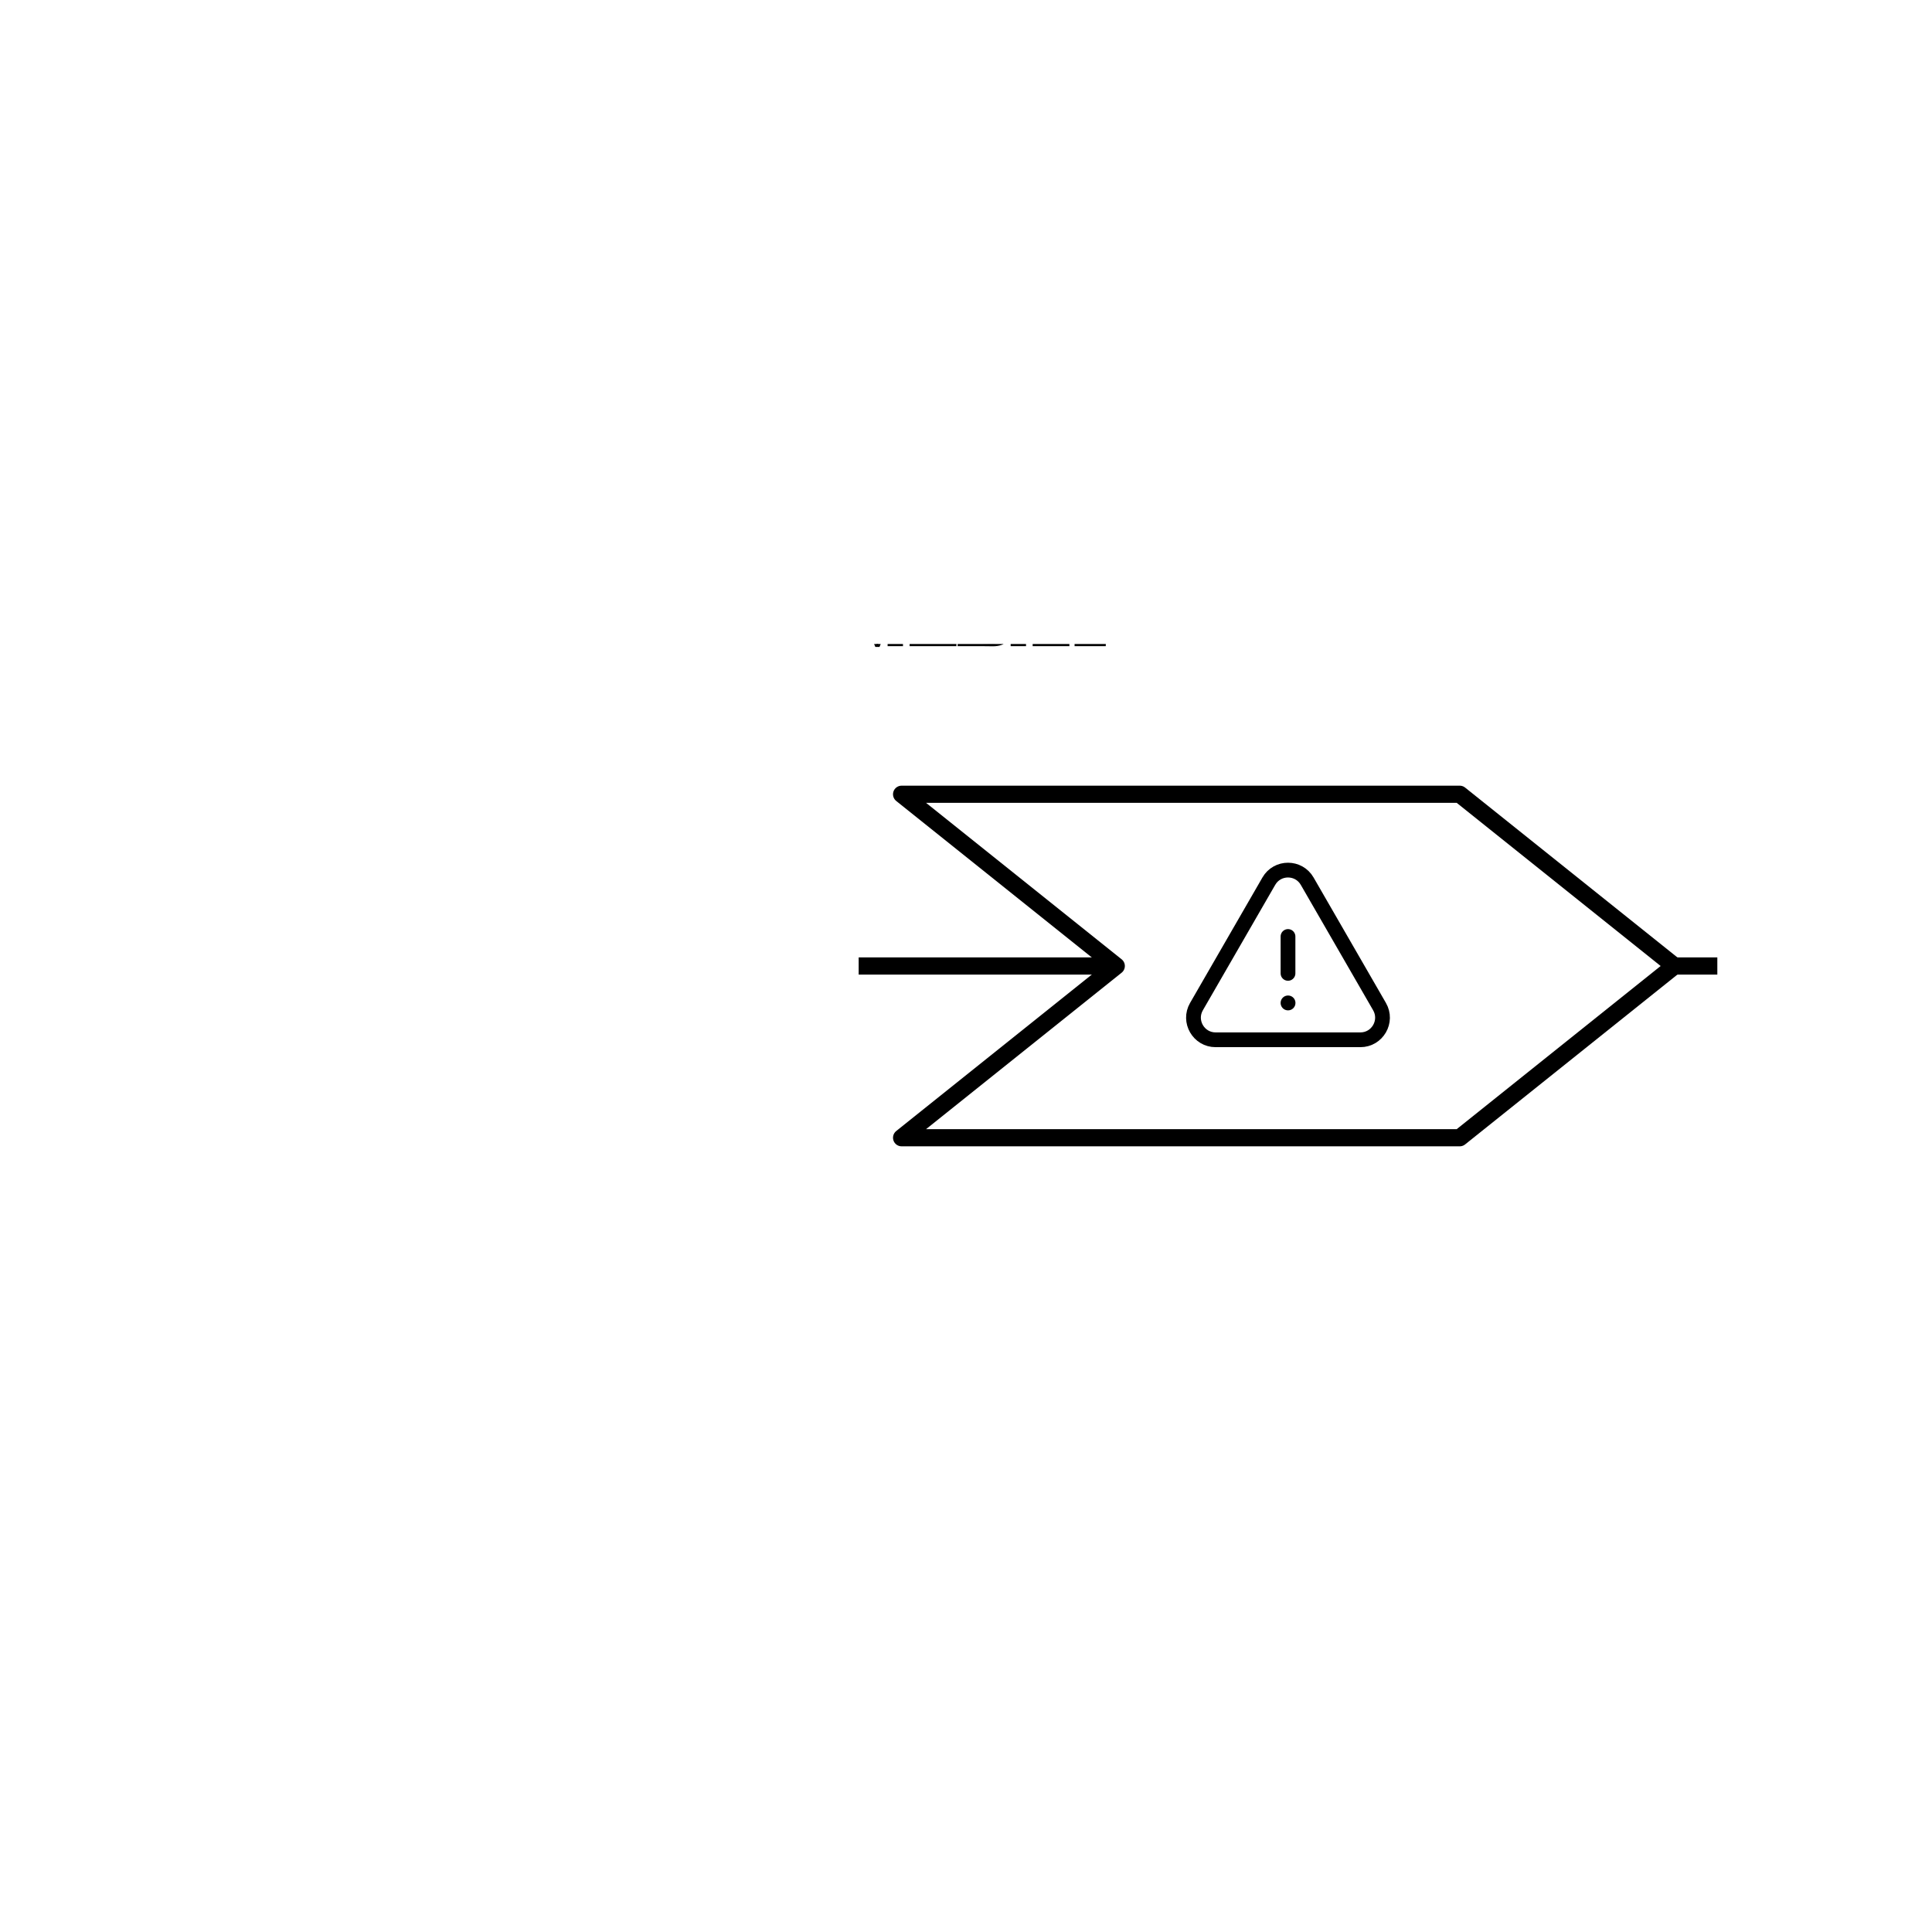
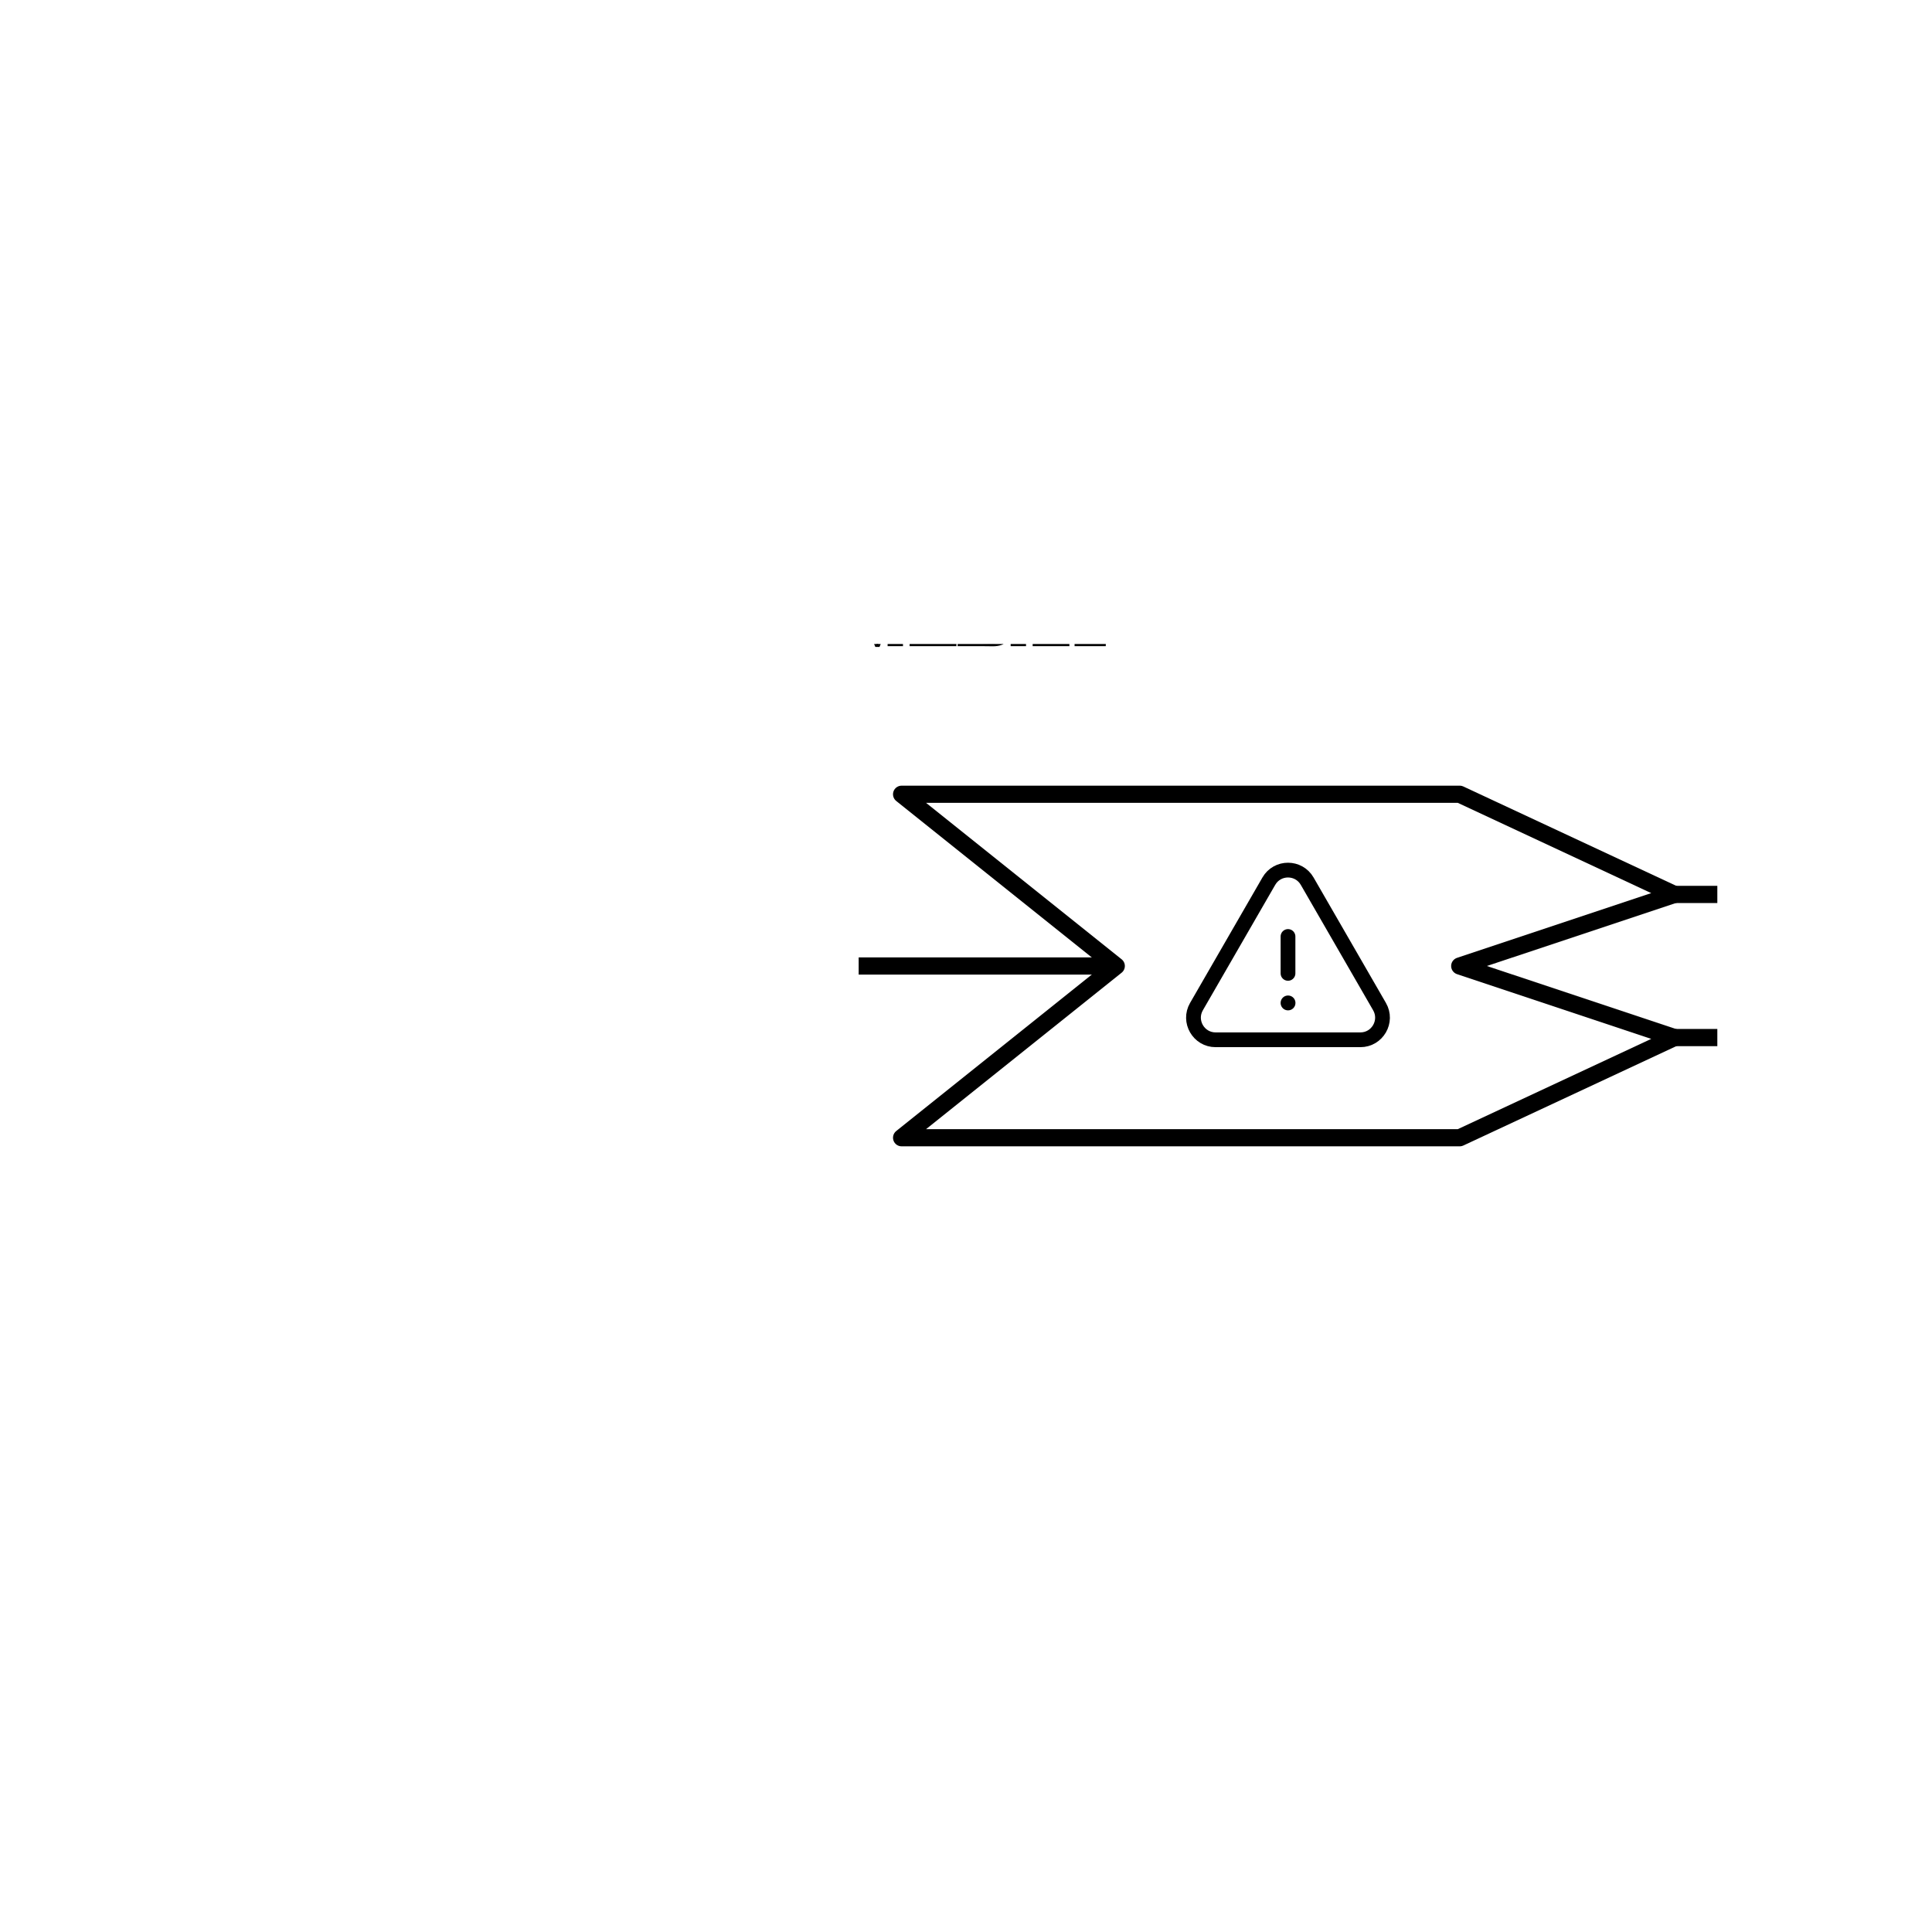
<svg xmlns="http://www.w3.org/2000/svg" width="600" height="600">
  <svg viewBox="0,0,200,150" x="100" y="200" height="200">
    <svg width="200" viewBox="0,0,200,100">
-       <polygon stroke-linejoin="round" style="fill: transparent;" stroke="currentColor" stroke-width="4" points="10,10,140,10,190,50,140,90,10,90,60,50" />
+       <polygon stroke-linejoin="round" style="fill: transparent;" stroke="currentColor" stroke-width="4" points="10,10,140,10,190,33.333,140,50,190,66.667,140,90,10,90,60,50" />
      <line stroke="currentColor" stroke-width="4" x1="0" y1="50" x2="60" y2="50" />
-       <line stroke="currentColor" stroke-width="4" x1="190" y1="50" x2="200" y2="50" />
+       <line stroke="currentColor" stroke-width="4" x1="190" y1="33.333" x2="200" y2="33.333" />
+       <line stroke="currentColor" stroke-width="4" x1="190" y1="66.667" x2="200" y2="66.667" />
    </svg>
    <text stroke="currentColor" x="0" y="1rem" font-size="1rem">VALIDATE</text>
    <svg height="55" width="80" x="60" y="47.5" viewBox="0,0,24,24" stroke-width="1.5" stroke="currentColor" fill="none">
      <path stroke-linecap="round" stroke-linejoin="round" d="M12,9v3.75m-9.303,3.376c-.866,1.5.217,3.374,1.948,3.374h14.71c1.73,0,2.813-1.874,1.948-3.374L13.949,3.378c-.866-1.5-3.032-1.5-3.898,0L2.697,16.126ZM12,15.75h.007v.008H12v-.008Z" />
    </svg>
  </svg>
</svg>
